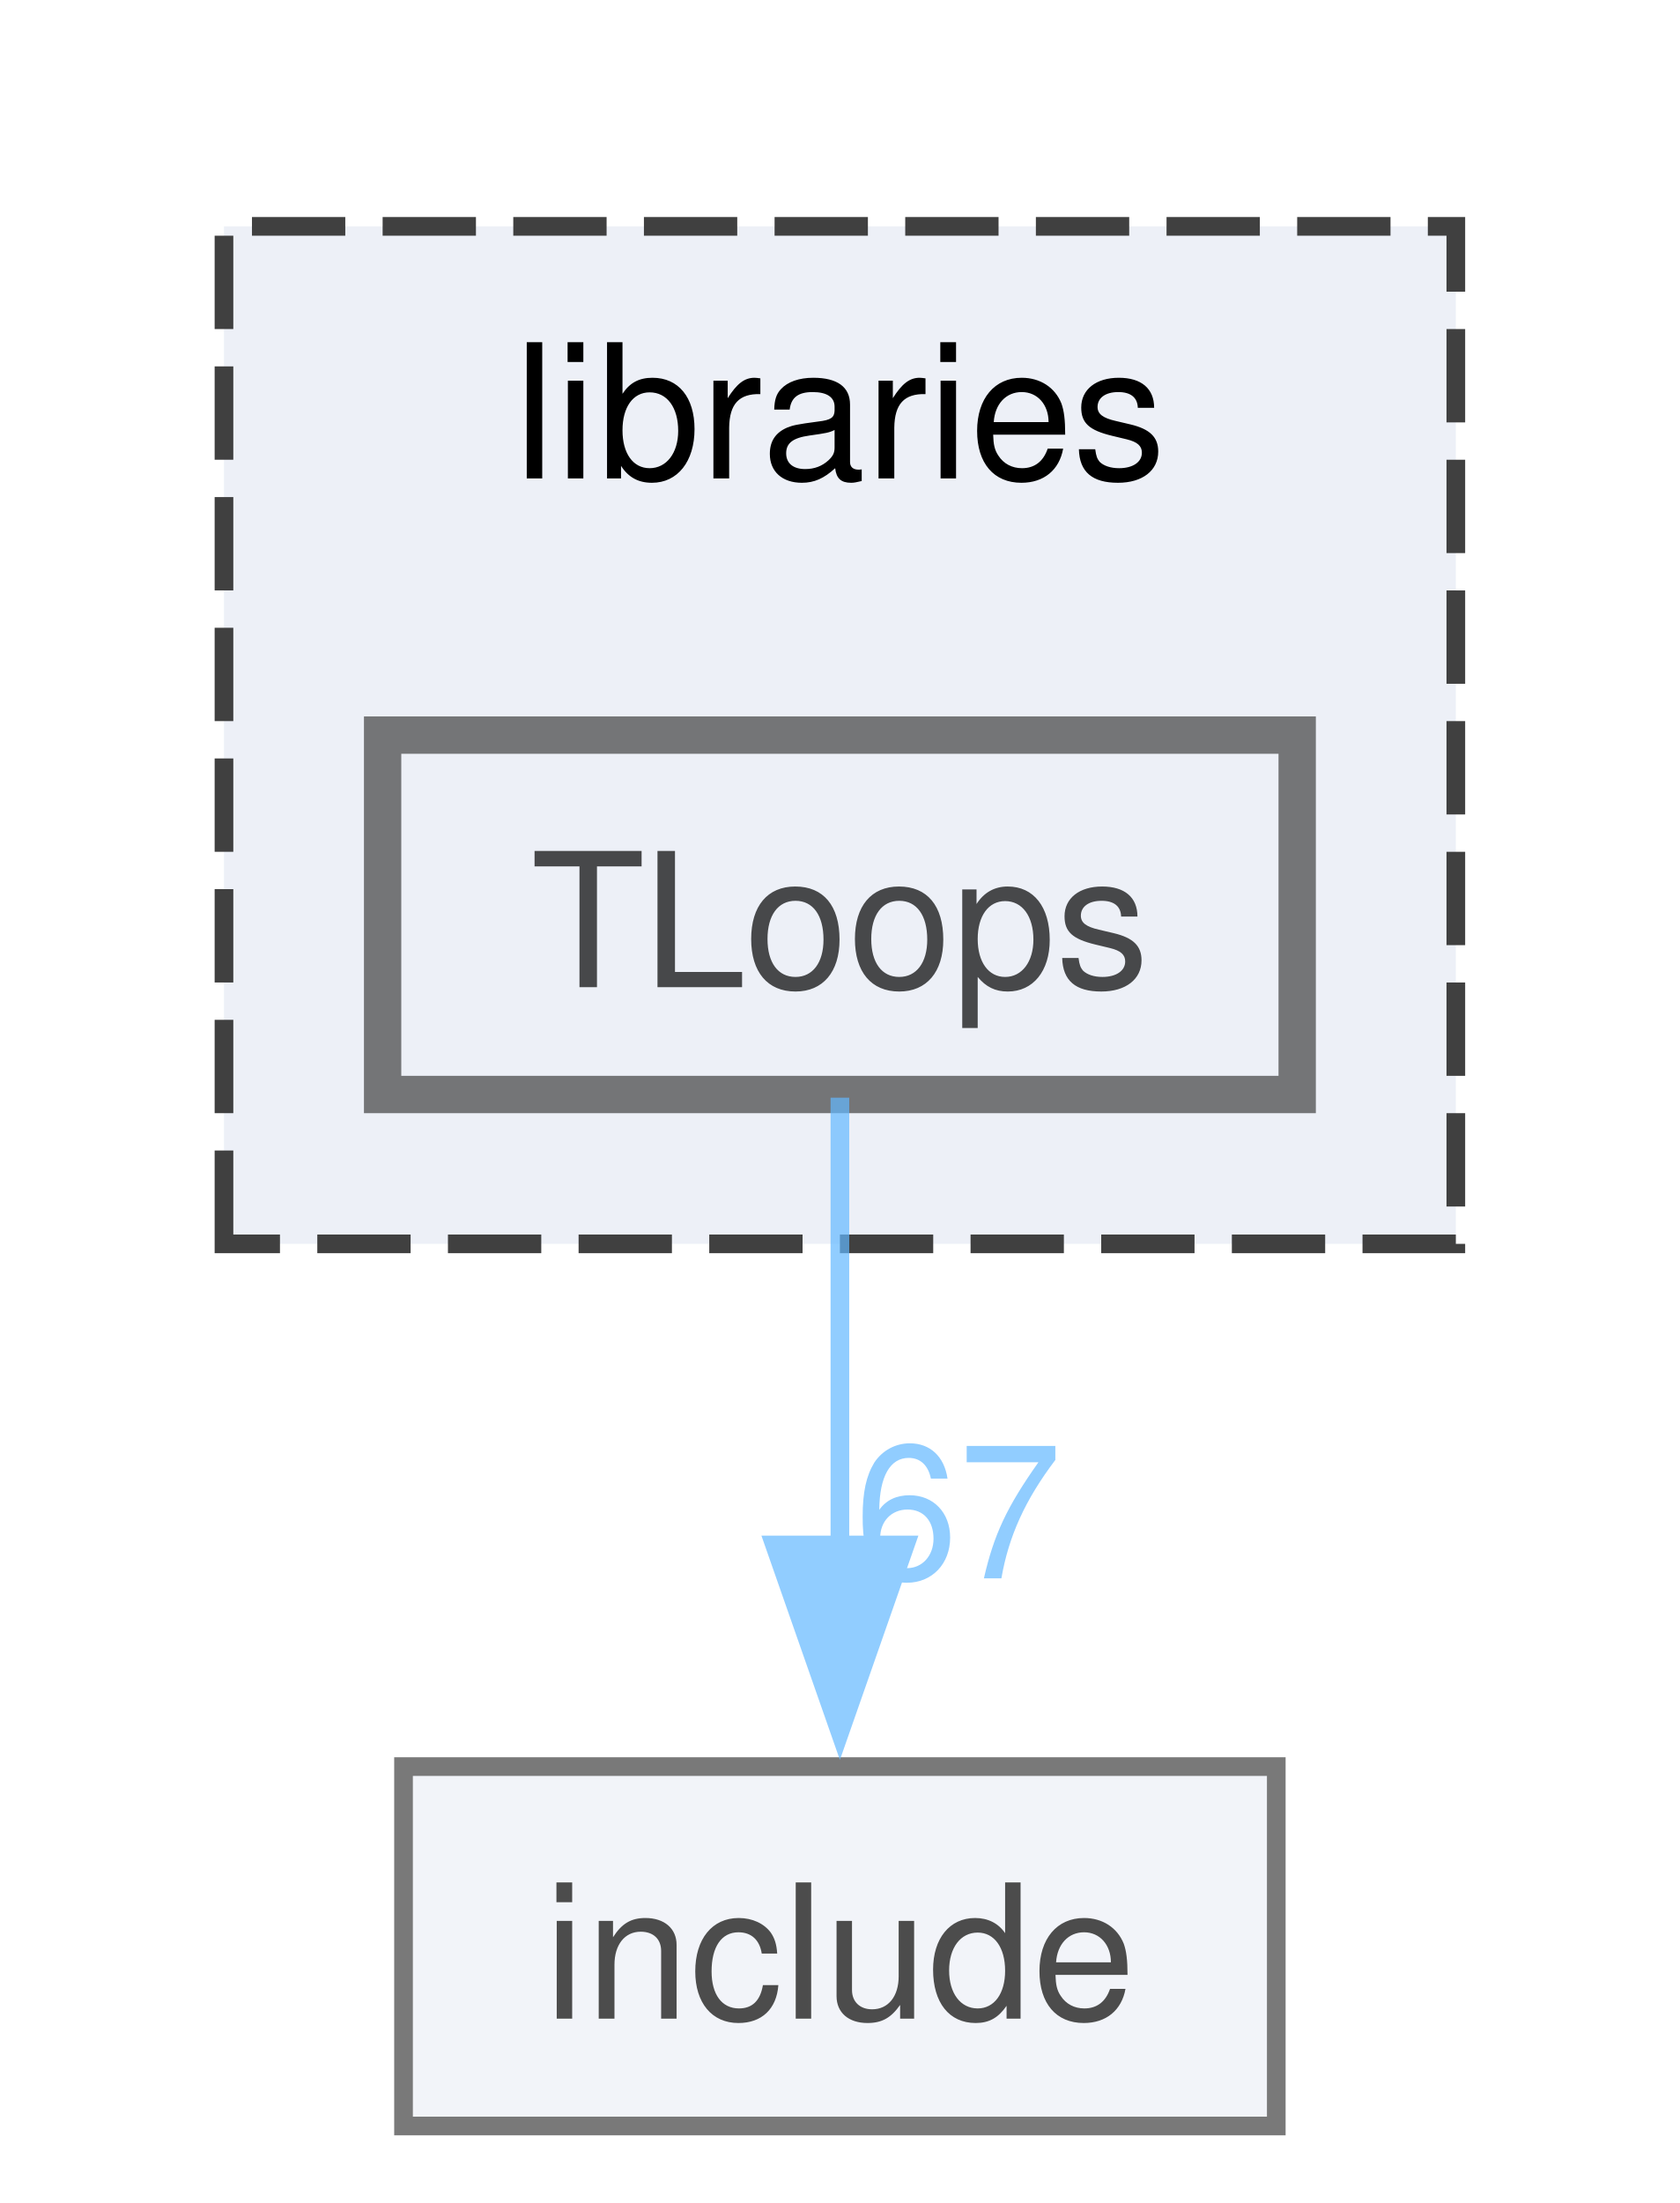
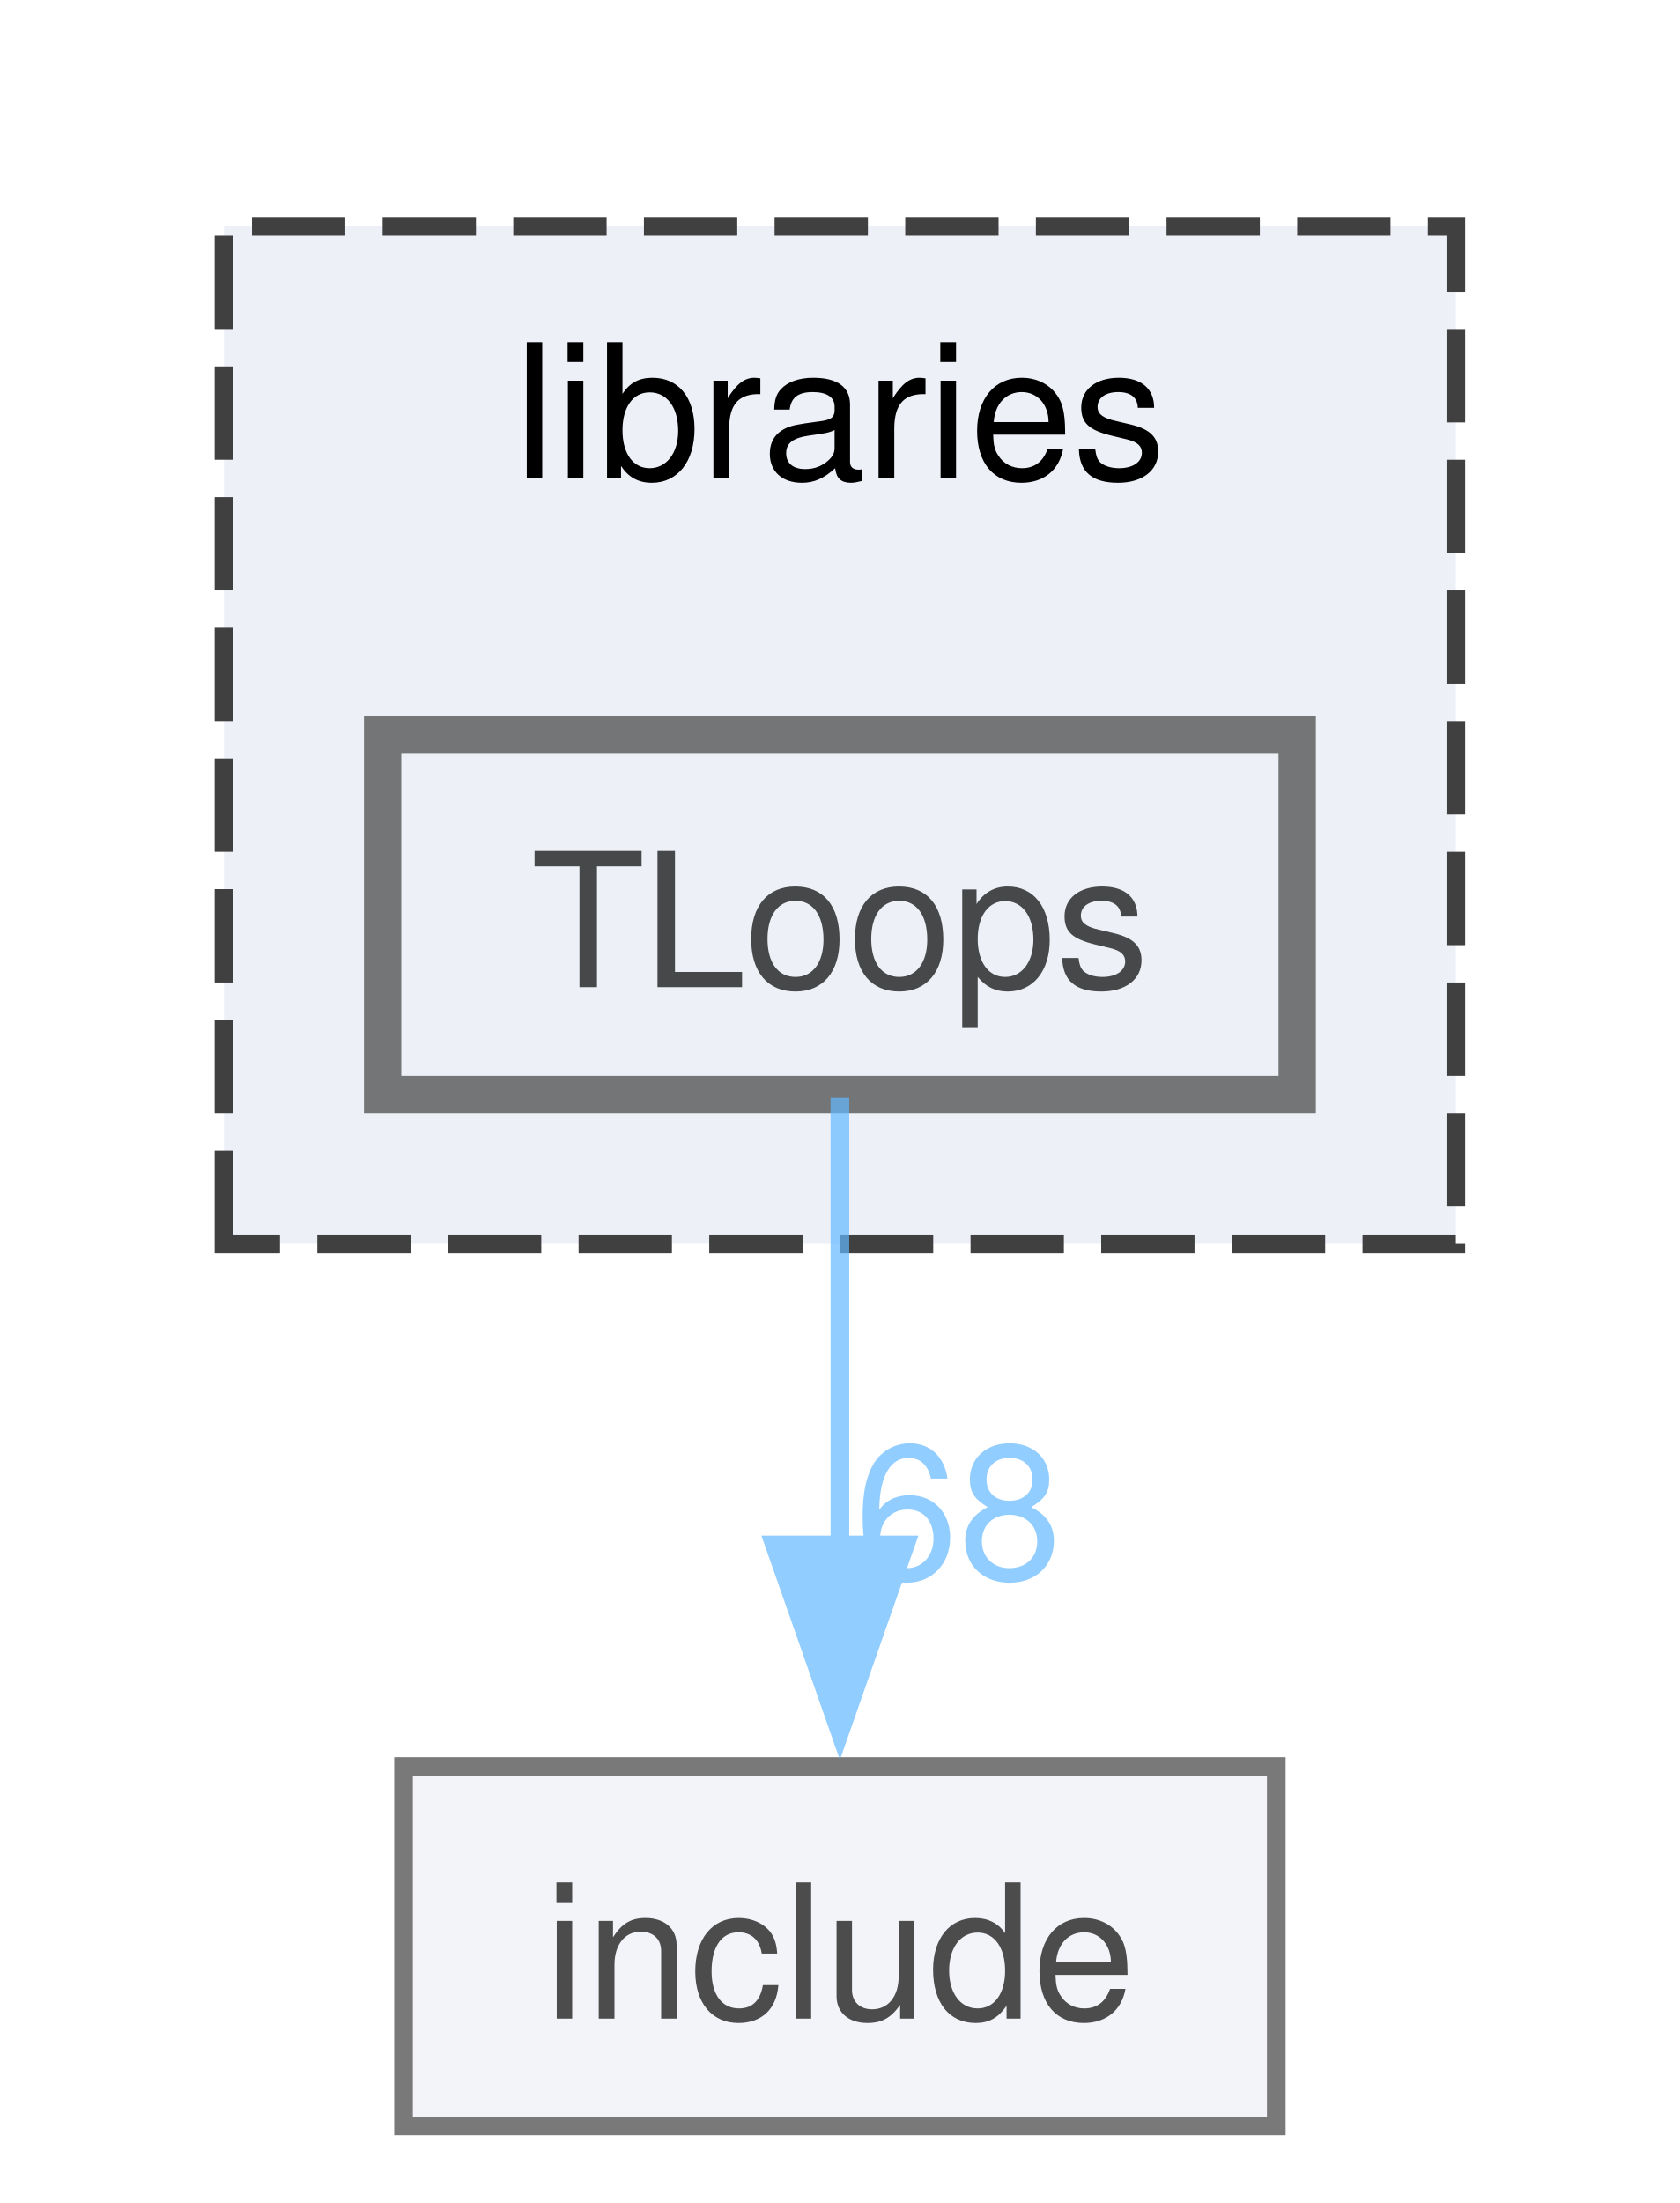
<svg xmlns="http://www.w3.org/2000/svg" xmlns:xlink="http://www.w3.org/1999/xlink" width="90pt" height="118pt" viewBox="0.00 0.00 90.00 117.75">
  <svg id="main" version="1.1" xml:space="preserve">
    <style type="text/css">
.node, .edge {opacity: 0.7;}
.node.selected, .edge.selected {opacity: 1;}
.edge:hover path { stroke: red; }
.edge:hover polygon { stroke: red; fill: red; }
</style>
    <svg id="graph" class="graph">
      <g id="graph0" class="graph" transform="scale(1 1) rotate(0) translate(4 113.75)">
        <g id="clust1" class="cluster">
          <g id="a_clust1">
            <a xlink:href="dir_bc0718b08fb2015b8e59c47b2805f60c.html" target="_top" xlink:title="libraries">
              <polygon fill="#edf0f7" stroke="#404040" stroke-dasharray="5,2" points="8,-47.25 8,-101.75 74,-101.75 74,-47.25 8,-47.25" />
              <text text-anchor="middle" x="41" y="-88.25" font-family="Helvetica,sans-Serif" font-size="10.00">libraries</text>
            </a>
          </g>
        </g>
        <g id="node1" class="node">
          <g id="a_node1">
            <a xlink:href="dir_cd3c6700b09e85b3c422529c0dd23545.html" target="_top" xlink:title="TLoops">
              <polygon fill="#edf0f7" stroke="#404040" stroke-width="2" points="65.5,-74.5 16.5,-74.5 16.5,-55.25 65.5,-55.25 65.5,-74.5" />
              <text text-anchor="middle" x="41" y="-61" font-family="Helvetica,sans-Serif" font-size="10.00">TLoops</text>
            </a>
          </g>
        </g>
        <g id="node2" class="node">
          <g id="a_node2">
            <a xlink:href="dir_d44c64559bbebec7f509842c48db8b23.html" target="_top" xlink:title="include">
              <polygon fill="#edf0f7" stroke="#404040" points="64.38,-19.25 17.62,-19.25 17.62,0 64.38,0 64.38,-19.25" />
              <text text-anchor="middle" x="41" y="-5.75" font-family="Helvetica,sans-Serif" font-size="10.00">include</text>
            </a>
          </g>
        </g>
        <g id="edge1" class="edge">
          <g id="a_edge1">
            <a xlink:href="dir_000063_000012.html" target="_top">
              <path fill="none" stroke="#63b8ff" d="M41,-55.08C41,-48.57 41,-39.42 41,-31.12" />
              <polygon fill="#63b8ff" stroke="#63b8ff" points="44.5,-31.12 41,-21.12 37.5,-31.12 44.5,-31.12" />
            </a>
          </g>
          <g id="a_edge1-headlabel">
-             <a xlink:href="dir_000063_000012.html" target="_top" xlink:title="67">
-               <text text-anchor="middle" x="47.34" y="-29.33" font-family="Helvetica,sans-Serif" font-size="10.00" fill="#63b8ff">67</text>
+             <a xlink:href="dir_000063_000012.html" target="_top" xlink:title="68">
+               <text text-anchor="middle" x="47.34" y="-29.33" font-family="Helvetica,sans-Serif" font-size="10.00" fill="#63b8ff">68</text>
            </a>
          </g>
        </g>
      </g>
    </svg>
  </svg>
  <style type="text/css">

[data-mouse-over-selected='false'] { opacity: 0.7; }
[data-mouse-over-selected='true']  { opacity: 1.0; }

</style>
</svg>
